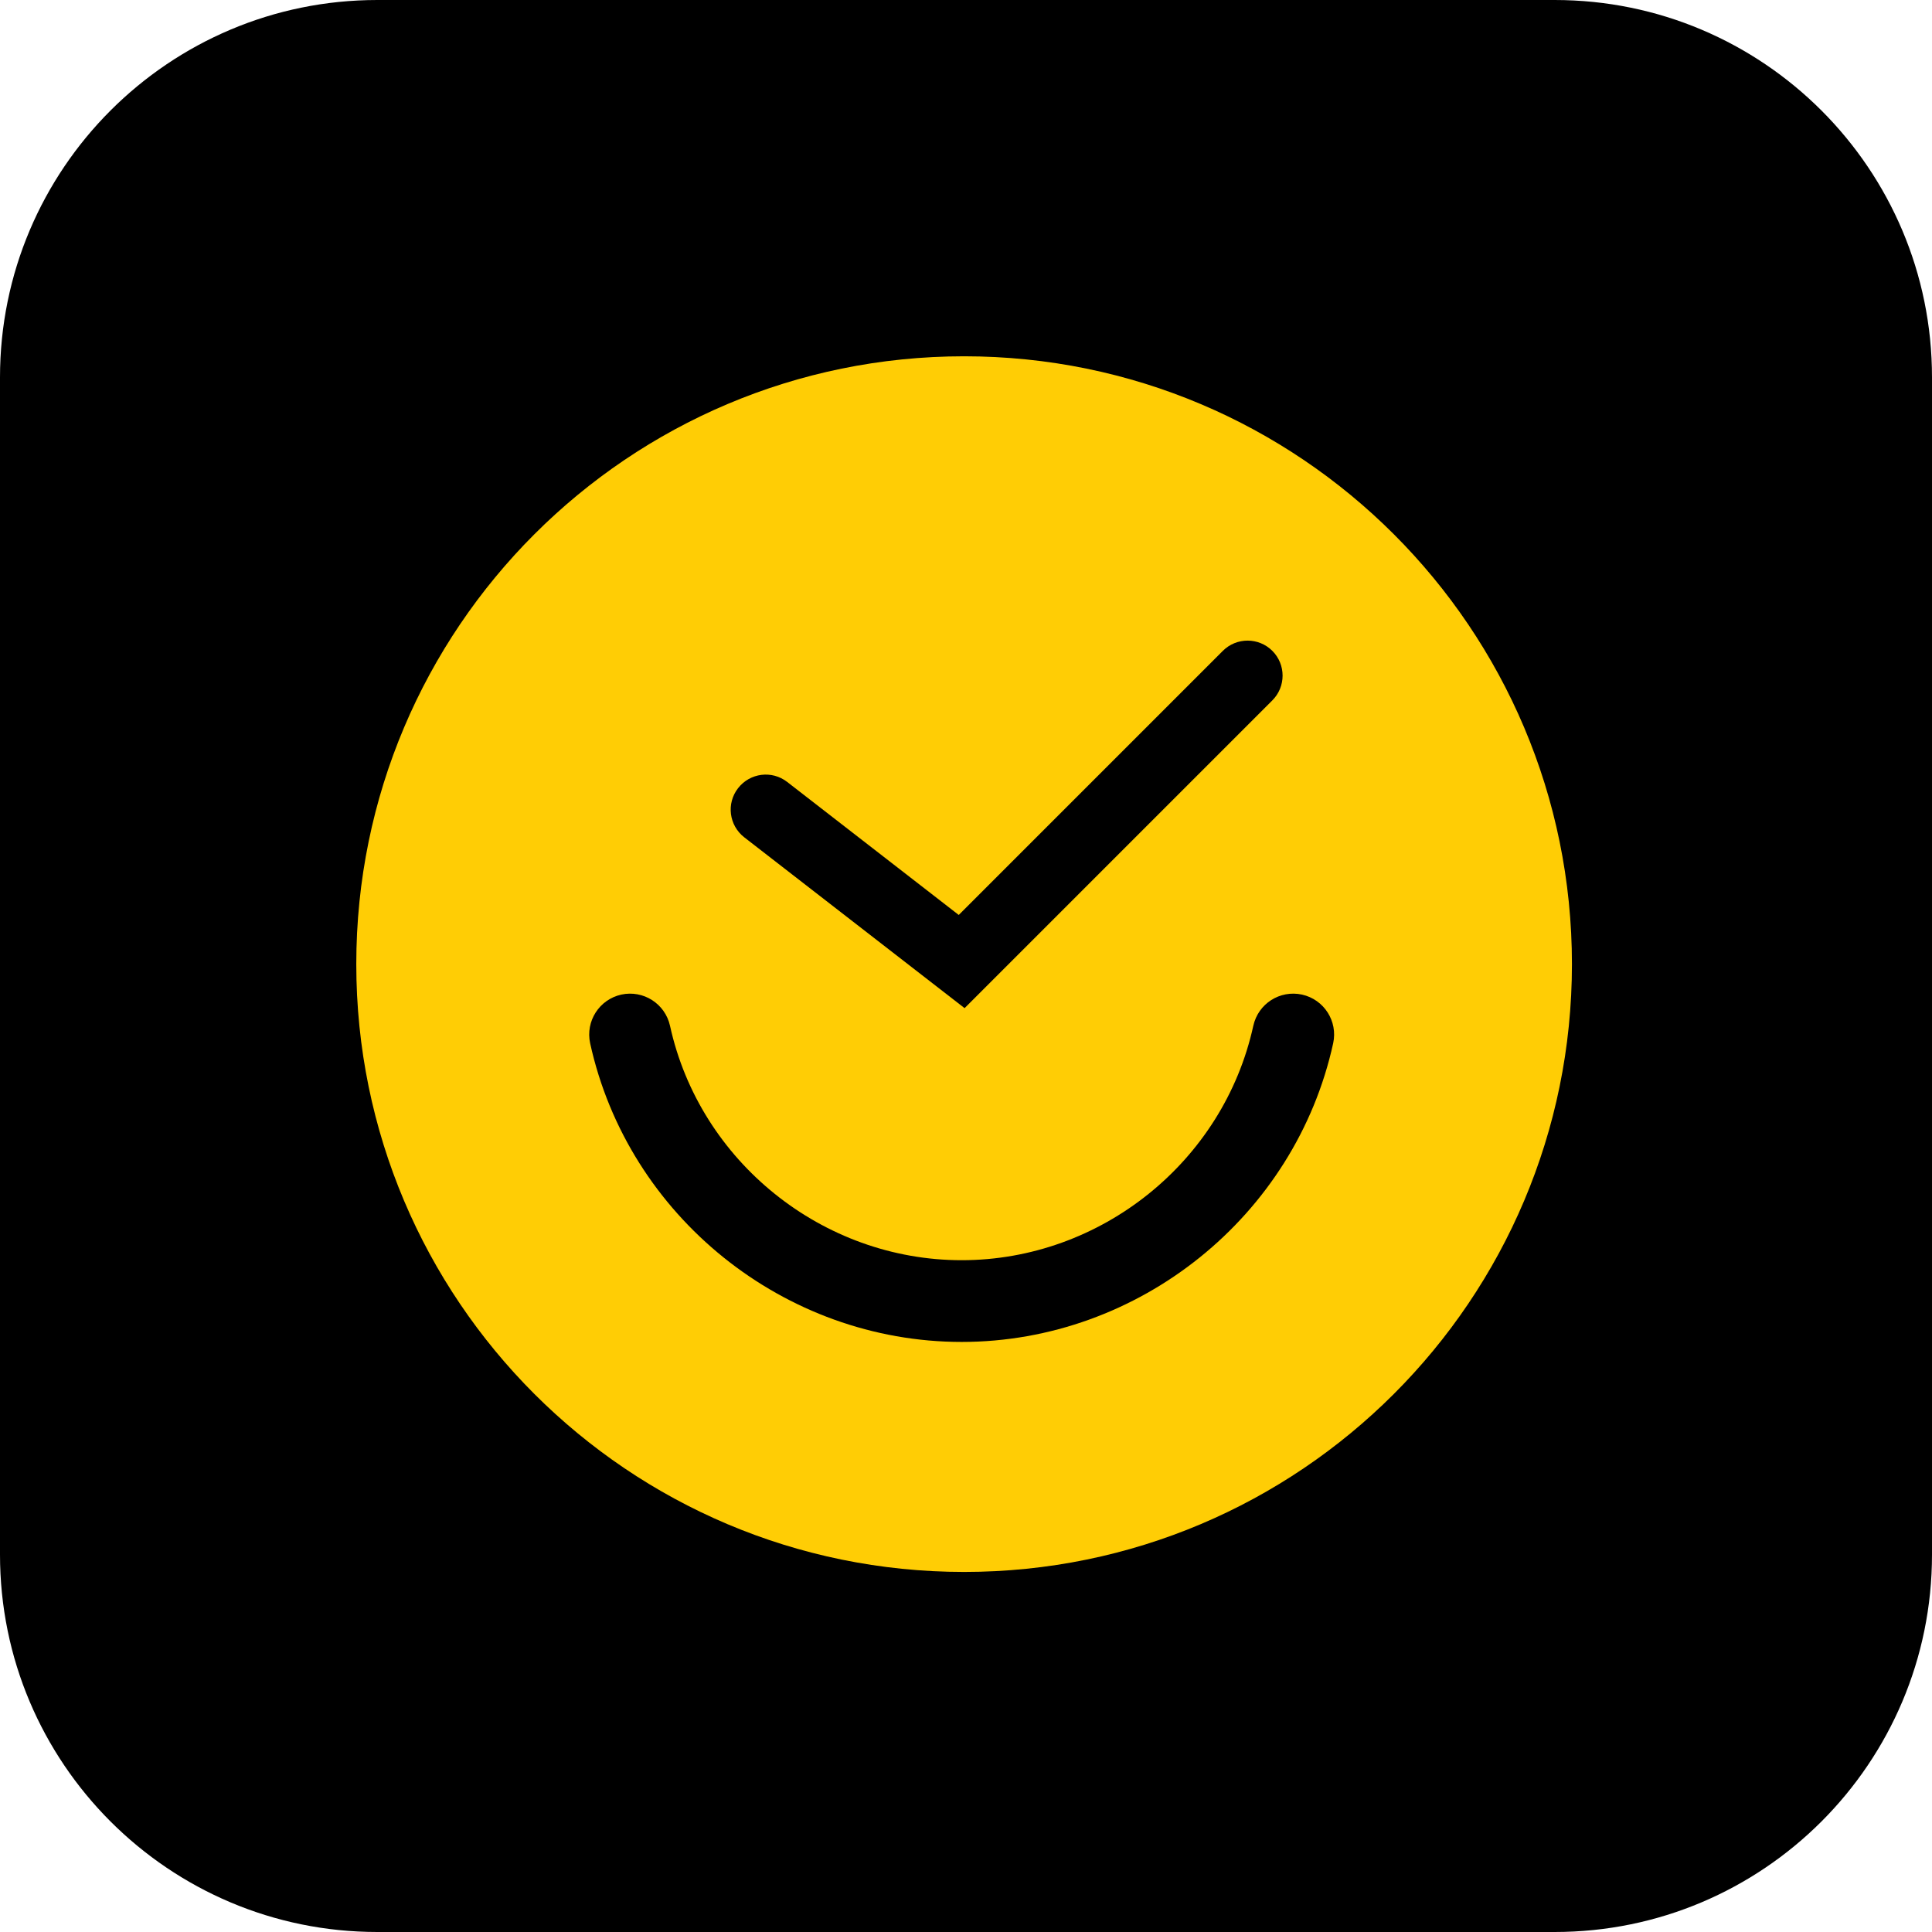
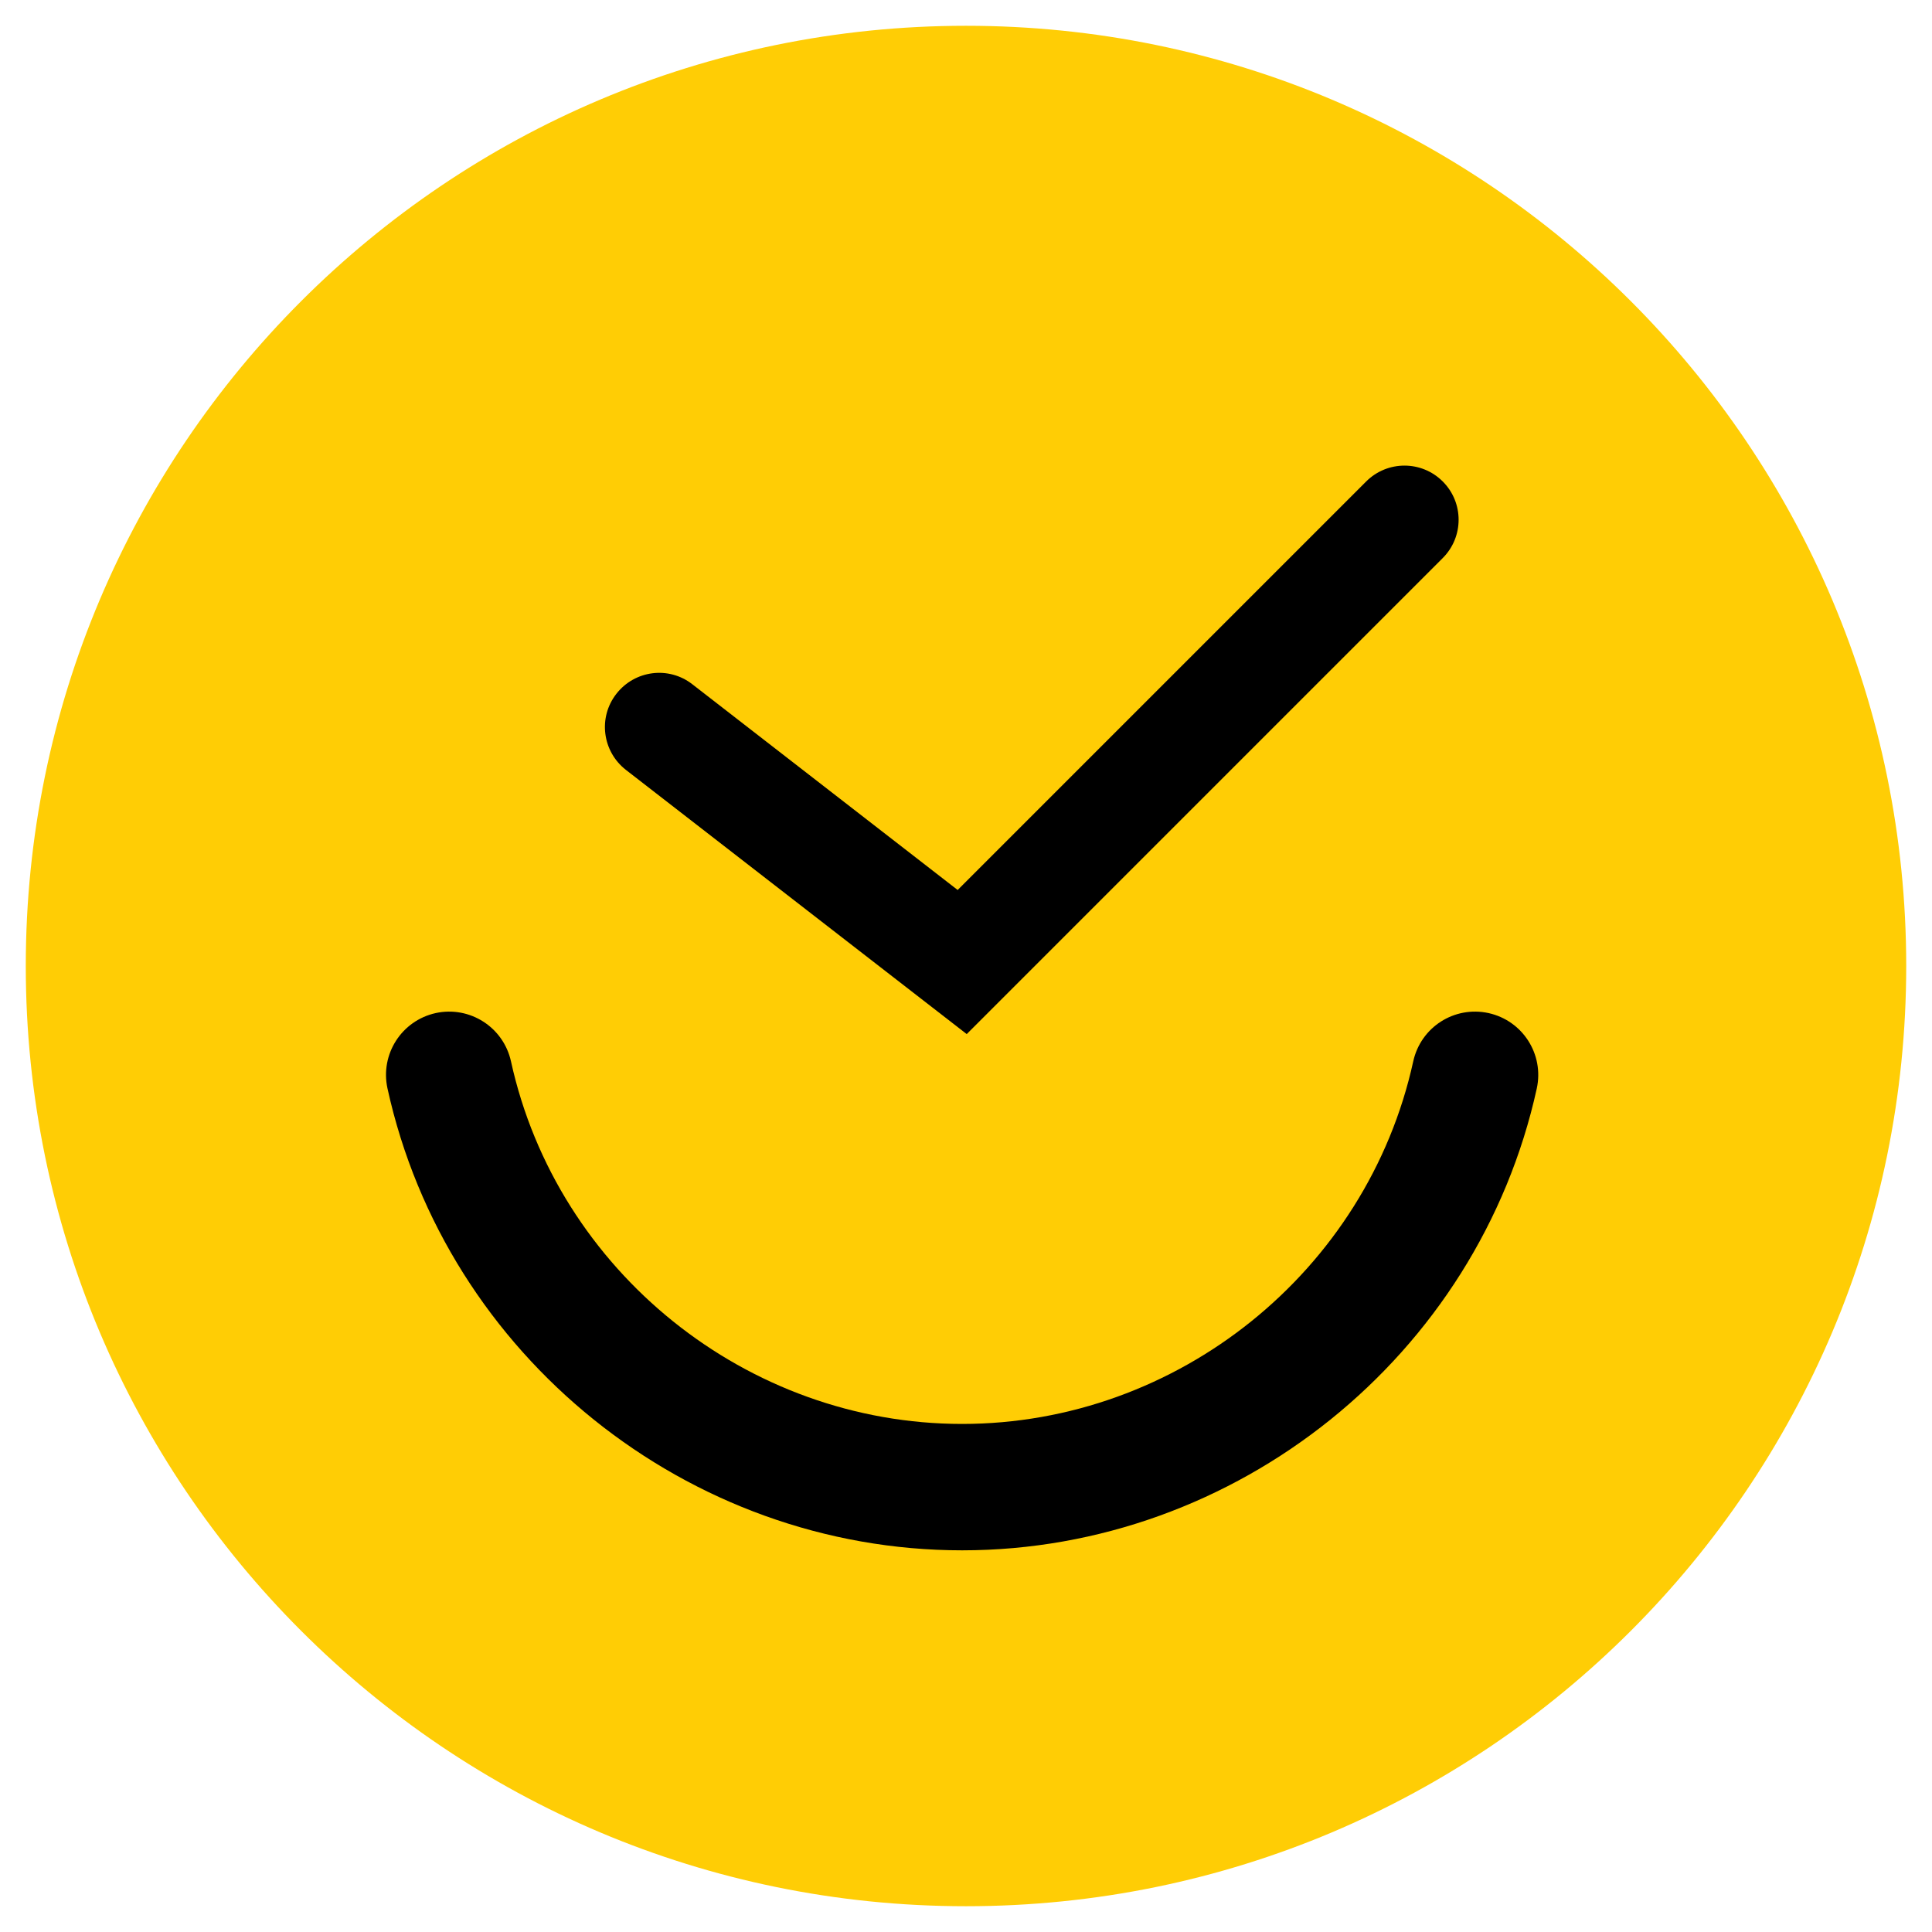
- <svg xmlns="http://www.w3.org/2000/svg" width="512" height="512" viewBox="0 0 512 512" fill="none">
-   <rect width="512" height="512" rx="100" fill="black" />
-   <path d="M255.5 416.58C344.462 416.58 416.58 344.462 416.58 255.5C416.58 166.538 344.462 94.42 255.5 94.42C166.537 94.42 94.419 166.538 94.419 255.5C94.419 344.462 166.537 416.58 255.5 416.58Z" fill="#FFCD05" />
-   <path d="M255.624 267.165L197.238 221.898C193.184 218.742 192.442 212.925 195.598 208.872C198.754 204.818 204.571 204.076 208.624 207.232L254.077 242.474L324.066 172.485C327.686 168.865 333.565 168.865 337.185 172.485C340.805 176.105 340.805 181.984 337.185 185.604L255.624 267.165Z" fill="black" />
-   <path d="M254.85 355.626C207.85 355.626 166.45 322.333 156.395 276.478C155.126 270.63 158.808 264.875 164.656 263.576C170.504 262.307 176.259 265.989 177.558 271.837C185.448 307.822 217.968 333.967 254.85 333.967C291.732 333.967 324.251 307.853 332.141 271.837C333.441 265.989 339.165 262.307 345.044 263.576C350.892 264.875 354.574 270.63 353.305 276.478C343.249 322.333 301.85 355.626 254.85 355.626Z" fill="black" />
+ <svg xmlns="http://www.w3.org/2000/svg" width="512" height="512" viewBox="0 0 38 38" fill="none">
+   <circle cx="19" cy="19" r="18.493" fill="#FFCD05" />
+   <g transform="translate(11.898 9.158)">
+     <path d="M7.116 11.181L0.413 5.985C-0.052 5.622 -0.138 4.954 0.225 4.489C0.587 4.024 1.255 3.938 1.72 4.301L6.938 8.347L14.973 0.312C15.389 -0.104 16.064 -0.104 16.479 0.312C16.895 0.727 16.895 1.402 16.479 1.818L7.116 11.181Z" fill="#000000" />
+   </g>
+   <g transform="translate(7.592 19.897)">
+     <path d="M11.332 10.596C5.936 10.596 1.183 6.774 0.029 1.51C-0.117 0.839 0.306 0.178 0.977 0.029C1.648 -0.117 2.309 0.306 2.458 0.977C3.364 5.108 7.098 8.11 11.332 8.11C15.566 8.11 19.299 5.112 20.205 0.977C20.354 0.306 21.011 -0.117 21.686 0.029C22.358 0.178 22.78 0.839 22.635 1.51C21.48 6.774 16.727 10.596 11.332 10.596Z" fill="#000000" />
+   </g>
</svg>
